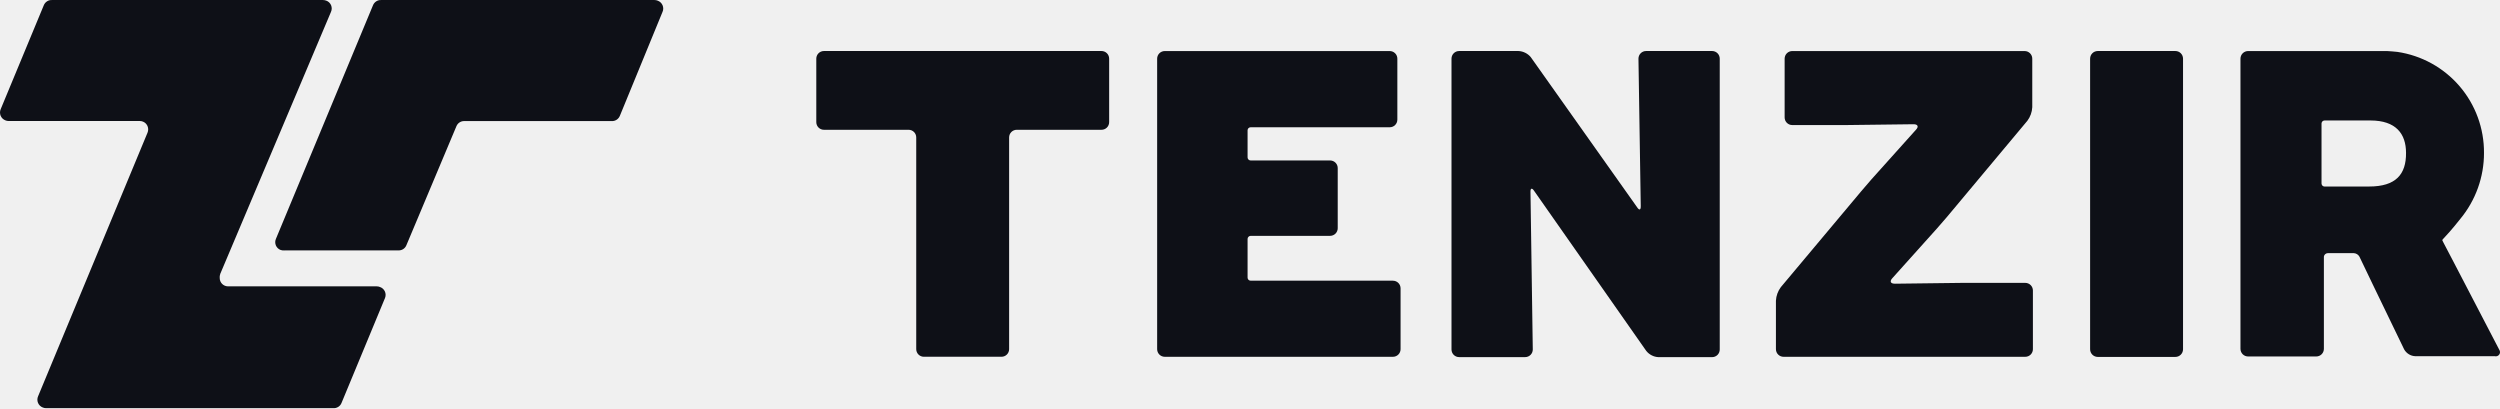
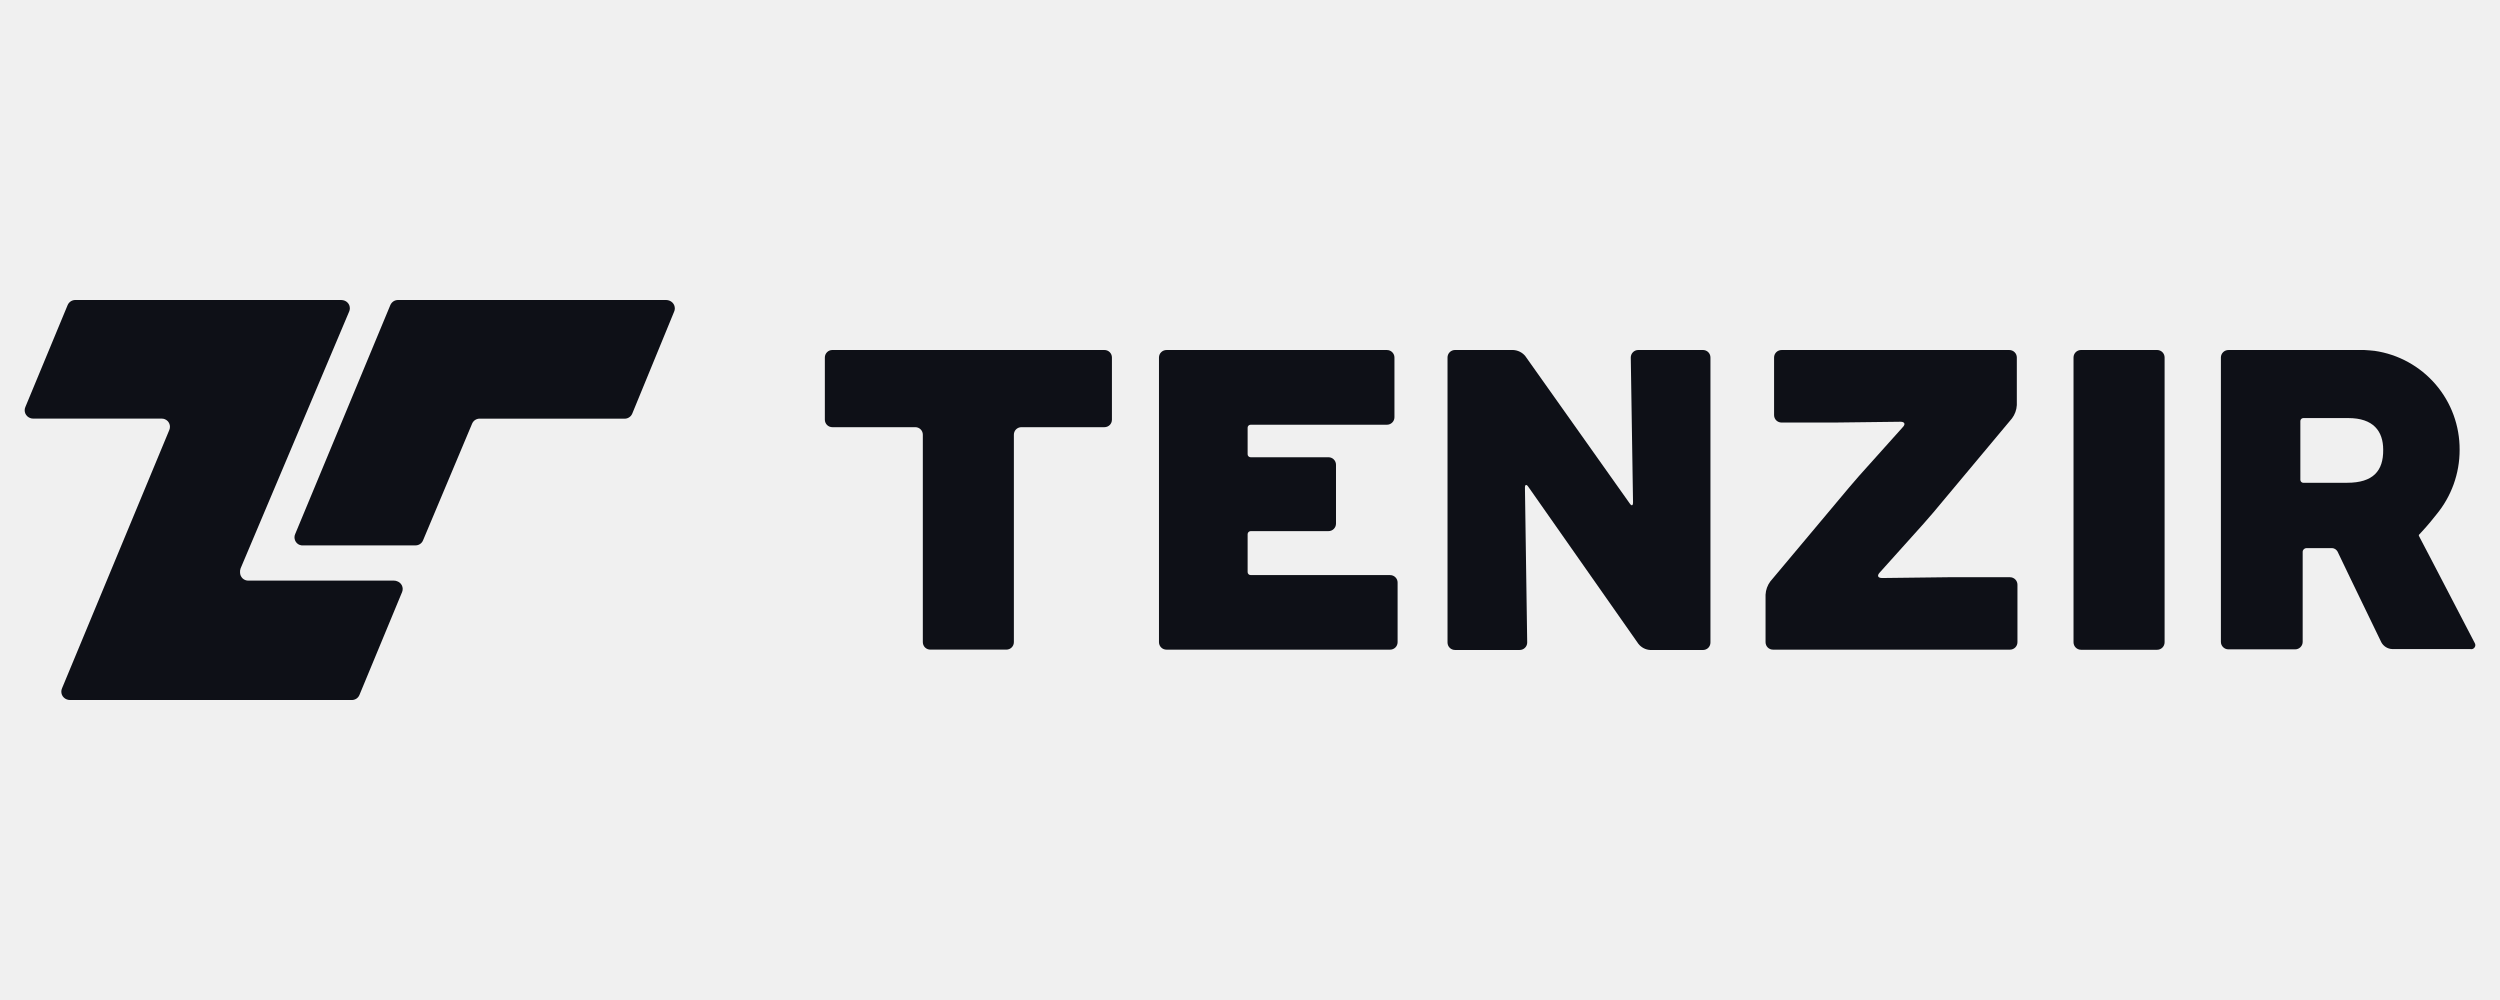
- <svg xmlns="http://www.w3.org/2000/svg" id="Layer_1" viewBox="0 0 784 128">
+ <svg xmlns="http://www.w3.org/2000/svg" width="100" height="40" viewBox="0 0 100 40" fill="none">
+   <g clip-path="url(#clip0_25_21)">
+     <path d="M9.62 22.745L13.964 12.467C13.983 12.428 13.993 12.383 13.994 12.339C13.994 12.294 13.987 12.25 13.971 12.209C13.954 12.168 13.928 12.13 13.897 12.099C13.866 12.068 13.827 12.043 13.786 12.027C13.744 12.011 13.699 12.001 13.656 12.001H3.03C2.962 11.996 2.892 12.014 2.834 12.051C2.775 12.089 2.73 12.143 2.704 12.207L1.015 16.279C0.997 16.319 0.987 16.364 0.987 16.407C0.987 16.453 0.995 16.496 1.012 16.538C1.03 16.579 1.055 16.615 1.086 16.646C1.119 16.677 1.156 16.701 1.197 16.718C1.237 16.735 1.281 16.744 1.325 16.744H6.471C6.557 16.744 6.641 16.779 6.703 16.84C6.764 16.901 6.798 16.985 6.798 17.071C6.798 17.116 6.789 17.16 6.771 17.203L2.481 27.532C2.463 27.574 2.453 27.617 2.453 27.663C2.453 27.707 2.46 27.751 2.478 27.793C2.495 27.834 2.52 27.871 2.553 27.902C2.585 27.934 2.623 27.957 2.665 27.974C2.705 27.991 2.749 28 2.793 28H14.054C14.124 28.005 14.193 27.986 14.252 27.949C14.311 27.911 14.356 27.856 14.381 27.79L16.085 23.679C16.101 23.637 16.109 23.594 16.108 23.55C16.106 23.506 16.096 23.462 16.078 23.422C16.059 23.383 16.032 23.346 16 23.317C15.967 23.288 15.929 23.265 15.887 23.251C15.847 23.234 15.804 23.225 15.76 23.225H9.928C9.842 23.225 9.758 23.19 9.697 23.129C9.636 23.067 9.602 22.984 9.602 22.898C9.597 22.845 9.605 22.793 9.622 22.744L9.62 22.745Z" fill="#0E1017" />
+     <path d="M12.136 21.816H16.613C16.679 21.817 16.745 21.799 16.8 21.762C16.855 21.726 16.899 21.672 16.923 21.611L18.882 16.951C18.907 16.89 18.949 16.836 19.004 16.8C19.059 16.764 19.126 16.744 19.192 16.746H24.965C25.034 16.751 25.104 16.734 25.162 16.696C25.221 16.659 25.266 16.605 25.292 16.54L26.964 12.469C26.983 12.428 26.993 12.384 26.993 12.339C26.993 12.294 26.985 12.25 26.968 12.209C26.95 12.168 26.925 12.13 26.893 12.099C26.86 12.068 26.823 12.044 26.78 12.027C26.74 12.01 26.696 12.001 26.653 12.001H15.94C15.871 11.996 15.801 12.014 15.742 12.051C15.684 12.089 15.639 12.143 15.612 12.207L11.809 21.358C11.79 21.398 11.78 21.442 11.779 21.486C11.779 21.531 11.786 21.575 11.803 21.616C11.819 21.657 11.845 21.695 11.876 21.726C11.908 21.758 11.946 21.782 11.988 21.797C12.035 21.814 12.085 21.821 12.135 21.817L12.136 21.816Z" fill="#0E1017" />
+     <path d="M44.177 14H33.294C33.214 14 33.138 14.031 33.082 14.088C33.026 14.144 32.994 14.22 32.994 14.3V16.788C32.994 16.867 33.026 16.944 33.082 17C33.138 17.056 33.214 17.087 33.294 17.087H36.613C36.693 17.087 36.769 17.119 36.825 17.175C36.882 17.231 36.913 17.308 36.913 17.387V25.685C36.913 25.765 36.944 25.841 37 25.898C37.057 25.954 37.133 25.985 37.213 25.985H40.255C40.335 25.985 40.411 25.954 40.467 25.898C40.524 25.841 40.555 25.765 40.555 25.685V17.387C40.555 17.308 40.586 17.231 40.642 17.175C40.699 17.119 40.775 17.087 40.855 17.087H44.177C44.257 17.087 44.333 17.056 44.39 17C44.446 16.944 44.477 16.867 44.477 16.788V14.3C44.477 14.22 44.446 14.144 44.39 14.088C44.333 14.031 44.257 14 44.177 14Z" fill="#0E1017" />
+     <path d="M75.28 23.12C75.115 23.12 75.074 23.027 75.184 22.907L76.937 20.955C77.048 20.832 77.222 20.628 77.33 20.503L80.48 16.735C80.595 16.581 80.663 16.396 80.673 16.204V14.301C80.673 14.221 80.642 14.145 80.585 14.089C80.529 14.033 80.453 14.001 80.373 14.001H71.263C71.183 14.001 71.107 14.033 71.05 14.089C70.994 14.145 70.963 14.221 70.963 14.301V16.602C70.963 16.683 70.994 16.759 71.05 16.815C71.107 16.871 71.183 16.902 71.263 16.902H73.364L76.019 16.87C76.184 16.87 76.229 16.962 76.115 17.082L74.364 19.035C74.256 19.157 74.079 19.363 73.971 19.491L70.814 23.256C70.699 23.41 70.632 23.595 70.622 23.788V25.686C70.622 25.766 70.653 25.843 70.709 25.899C70.765 25.955 70.842 25.986 70.922 25.986H80.398C80.478 25.986 80.554 25.955 80.61 25.899C80.667 25.843 80.698 25.766 80.698 25.686V23.389C80.698 23.309 80.667 23.233 80.61 23.176C80.554 23.12 80.478 23.089 80.398 23.089H77.926L75.283 23.121L75.28 23.12Z" fill="#0E1017" />
+     <path d="M86.284 14H83.241C83.075 14 82.941 14.134 82.941 14.3V25.691C82.941 25.856 83.075 25.991 83.241 25.991H86.284C86.451 25.991 86.584 25.856 86.584 25.691V14.3C86.584 14.134 86.451 14 86.284 14Z" fill="#0E1017" />
+     <path d="M66.012 26C65.92 25.995 65.83 25.971 65.749 25.929C65.668 25.887 65.595 25.828 65.538 25.756L61.145 19.489C61.058 19.351 60.989 19.371 60.998 19.536L61.088 25.699C61.088 25.779 61.057 25.855 61 25.911C60.944 25.968 60.868 25.999 60.788 25.999H58.201C58.121 25.999 58.044 25.968 57.988 25.911C57.932 25.855 57.901 25.779 57.901 25.699V14.3C57.901 14.22 57.932 14.144 57.988 14.088C58.044 14.031 58.121 14 58.201 14H60.529C60.621 14.005 60.712 14.029 60.794 14.07C60.877 14.111 60.95 14.169 61.009 14.24L65.174 20.117C65.264 20.259 65.326 20.238 65.321 20.073L65.231 14.3C65.231 14.22 65.263 14.144 65.319 14.088C65.375 14.031 65.451 14 65.531 14H68.118C68.198 14 68.275 14.031 68.331 14.088C68.387 14.144 68.418 14.22 68.418 14.3V25.7C68.418 25.78 68.387 25.856 68.331 25.913C68.275 25.969 68.198 26 68.118 26H66.012Z" fill="#0E1017" />
+     <path d="M98.985 25.712L97.185 22.254L96.812 21.543C96.784 21.495 96.767 21.459 96.758 21.438C96.754 21.431 96.752 21.422 96.752 21.415C96.752 21.407 96.754 21.399 96.758 21.392C96.758 21.392 96.803 21.339 96.855 21.288C96.855 21.288 97.125 21.005 97.455 20.582C98.057 19.855 98.387 18.939 98.385 17.994C98.391 17.035 98.051 16.105 97.426 15.377C96.801 14.65 95.934 14.172 94.985 14.034C94.853 14.019 94.722 14.01 94.583 14.001H89.136C89.056 14.001 88.98 14.033 88.924 14.089C88.867 14.145 88.836 14.221 88.836 14.301V25.674C88.836 25.754 88.867 25.83 88.924 25.886C88.98 25.942 89.056 25.974 89.136 25.974H91.807C91.887 25.974 91.963 25.942 92.019 25.886C92.076 25.83 92.107 25.754 92.107 25.674V22.074C92.107 22.034 92.124 21.996 92.152 21.969C92.18 21.941 92.218 21.925 92.257 21.924H93.284C93.327 21.926 93.371 21.94 93.409 21.964C93.446 21.988 93.477 22.02 93.5 22.059L94.031 23.166L95.253 25.692C95.295 25.77 95.358 25.836 95.434 25.884C95.509 25.931 95.597 25.959 95.686 25.962H98.802C98.835 25.971 98.869 25.97 98.901 25.96C98.933 25.949 98.961 25.929 98.981 25.901C99.001 25.874 99.013 25.841 99.014 25.809C99.014 25.775 99.005 25.742 98.986 25.714L98.985 25.712ZM93.885 19.312H92.132C92.101 19.312 92.072 19.299 92.049 19.277C92.028 19.256 92.016 19.226 92.014 19.195V16.84C92.014 16.809 92.028 16.78 92.049 16.758C92.071 16.736 92.101 16.724 92.132 16.723H93.933C94.935 16.723 95.328 17.247 95.328 17.991C95.337 18.837 94.925 19.311 93.885 19.311V19.312Z" fill="#0E1017" />
+     <path d="M55.603 23.003H50.025C49.992 23.003 49.962 22.99 49.94 22.968C49.917 22.945 49.905 22.915 49.905 22.883V21.365C49.905 21.334 49.919 21.304 49.941 21.281C49.964 21.259 49.994 21.246 50.025 21.245H53.139C53.219 21.245 53.296 21.214 53.352 21.157C53.408 21.101 53.44 21.025 53.44 20.945V18.59C53.44 18.51 53.408 18.434 53.352 18.378C53.296 18.321 53.219 18.29 53.139 18.29H50.025C49.992 18.29 49.962 18.277 49.94 18.255C49.917 18.233 49.905 18.203 49.905 18.17V17.105C49.905 17.074 49.919 17.044 49.941 17.023C49.964 17.001 49.994 16.989 50.025 16.989H55.478C55.558 16.989 55.634 16.957 55.69 16.901C55.746 16.845 55.778 16.769 55.778 16.689V14.301C55.778 14.221 55.746 14.145 55.69 14.089C55.634 14.033 55.558 14.001 55.478 14.001H46.659C46.579 14.001 46.503 14.033 46.447 14.089C46.39 14.145 46.359 14.221 46.359 14.301V25.686C46.359 25.766 46.39 25.843 46.447 25.899C46.503 25.955 46.579 25.986 46.659 25.986H55.604C55.684 25.986 55.76 25.955 55.816 25.899C55.873 25.843 55.904 25.766 55.904 25.686V23.304C55.904 23.264 55.897 23.225 55.882 23.189C55.867 23.152 55.844 23.119 55.816 23.091C55.789 23.064 55.755 23.041 55.719 23.026C55.683 23.011 55.644 23.004 55.604 23.004L55.603 23.003Z" fill="#0E1017" />
+   </g>
  <defs>
-     <style>
-       .cls-1 {
-         fill: #0e1017;
-       }
-     </style>
+     <clipPath id="clip0_25_21">
+       <rect width="98.025" height="16" fill="white" transform="translate(0.987305 12)" />
+     </clipPath>
  </defs>
-   <path class="cls-1" d="M69.04,85.96L103.79,3.74c.15-.32.23-.68.24-1.03,0-.36-.06-.71-.19-1.04-.13-.33-.34-.63-.59-.88-.25-.25-.56-.45-.89-.57-.33-.13-.69-.21-1.04-.21H16.34c-.55-.04-1.11.1-1.57.4-.47.3-.83.73-1.04,1.25L.22,34.23c-.14.32-.22.68-.22,1.03,0,.36.06.71.2,1.04.14.33.34.62.59.87.26.25.56.44.89.57.32.14.67.21,1.02.21h41.16c.69,0,1.36.28,1.85.77.49.49.76,1.16.76,1.85,0,.36-.07.71-.21,1.05L11.95,124.26c-.15.33-.23.68-.23,1.04,0,.36.06.71.2,1.04.14.33.34.63.6.88.26.25.56.44.9.57.32.14.67.21,1.02.21h90.07c.56.04,1.11-.11,1.58-.41.47-.3.83-.74,1.03-1.27l13.63-32.89c.13-.33.19-.68.18-1.03-.01-.35-.09-.7-.24-1.02s-.36-.61-.62-.84c-.26-.24-.57-.42-.9-.53-.32-.14-.67-.21-1.02-.21h-46.64c-.69,0-1.36-.28-1.85-.77-.49-.49-.76-1.16-.76-1.85-.04-.42.02-.84.16-1.23Z" />
-   <path class="cls-1" d="M89.17,78.53h35.8c.53.01,1.06-.14,1.5-.43.44-.29.79-.72.98-1.21l15.67-37.28c.2-.49.54-.92.98-1.21.44-.29.97-.45,1.5-.43h46.17c.55.04,1.11-.1,1.58-.4.47-.3.83-.73,1.04-1.25l13.37-32.57c.15-.33.23-.68.23-1.04,0-.36-.06-.71-.2-1.04-.14-.33-.34-.63-.6-.88-.26-.25-.56-.44-.9-.57-.32-.14-.67-.21-1.02-.21h-85.68c-.55-.04-1.11.1-1.58.4-.47.3-.83.73-1.04,1.25l-30.42,73.2c-.15.32-.23.68-.24,1.03,0,.36.06.71.19,1.04.13.33.34.63.59.88.25.25.56.45.89.57.38.13.78.19,1.18.16Z" />
-   <path class="cls-1" d="M345.43,16h-87.04c-.64,0-1.25.25-1.7.7-.45.45-.7,1.06-.7,1.7v19.9c0,.64.25,1.25.7,1.7.45.45,1.06.7,1.7.7h26.54c.64,0,1.25.25,1.7.7.45.45.7,1.06.7,1.7v66.38c0,.64.25,1.25.7,1.7.45.45,1.06.7,1.7.7h24.33c.64,0,1.25-.25,1.7-.7.45-.45.7-1.06.7-1.7V43.1c0-.64.25-1.25.7-1.7.45-.45,1.06-.7,1.7-.7h26.57c.64,0,1.25-.25,1.7-.7.45-.45.7-1.06.7-1.7v-19.9c0-.64-.25-1.25-.7-1.7-.45-.45-1.06-.7-1.7-.7Z" />
-   <path class="cls-1" d="M594.19,88.96c-1.32,0-1.65-.74-.77-1.7l14.02-15.62c.89-.98,2.28-2.62,3.14-3.62l25.2-30.14c.92-1.23,1.46-2.71,1.54-4.25v-15.22c0-.64-.25-1.25-.7-1.7-.45-.45-1.06-.7-1.7-.7h-72.86c-.64,0-1.25.25-1.7.7-.45.45-.7,1.06-.7,1.7v18.41c0,.64.25,1.25.7,1.7.45.45,1.06.7,1.7.7h16.8l21.24-.26c1.32,0,1.68.74.77,1.7l-14.01,15.62c-.86.98-2.28,2.62-3.14,3.65l-25.25,30.12c-.92,1.23-1.46,2.71-1.54,4.25v15.19c0,.64.25,1.25.7,1.7.45.45,1.06.7,1.7.7h75.79c.64,0,1.25-.25,1.7-.7.45-.45.7-1.06.7-1.7v-18.38c0-.64-.25-1.25-.7-1.7-.45-.45-1.06-.7-1.7-.7h-19.77l-21.14.26Z" />
-   <path class="cls-1" d="M682.2,16h-24.34c-1.33,0-2.4,1.07-2.4,2.4v91.13c0,1.32,1.07,2.4,2.4,2.4h24.34c1.33,0,2.4-1.08,2.4-2.4V18.4c0-1.33-1.07-2.4-2.4-2.4Z" />
-   <path class="cls-1" d="M520.06,112c-.73-.04-1.45-.23-2.1-.57-.65-.33-1.23-.81-1.69-1.38l-35.13-50.14c-.7-1.1-1.25-.94-1.18.38l.72,49.3c0,.64-.25,1.25-.7,1.7-.45.45-1.06.7-1.7.7h-20.69c-.64,0-1.25-.25-1.7-.7-.45-.45-.7-1.06-.7-1.7V18.4c0-.64.25-1.25.7-1.7.45-.45,1.06-.7,1.7-.7h18.62c.74.04,1.46.23,2.12.56.66.33,1.25.79,1.72,1.36l33.31,47.02c.72,1.13,1.22.96,1.18-.36l-.72-46.18c0-.64.25-1.25.7-1.7.45-.45,1.06-.7,1.7-.7h20.69c.64,0,1.25.25,1.7.7.45.45.7,1.06.7,1.7v91.2c0,.64-.25,1.25-.7,1.7-.45.45-1.06.7-1.7.7h-16.85Z" />
-   <path class="cls-1" d="M783.78,109.7l-14.4-27.67-2.98-5.69c-.22-.38-.36-.67-.43-.84-.03-.05-.05-.12-.05-.18s.02-.13.05-.18c0,0,.36-.43.77-.84,0,0,2.16-2.26,4.8-5.64,4.82-5.82,7.46-13.15,7.44-20.71.05-7.67-2.67-15.11-7.67-20.93-5-5.82-11.93-9.64-19.52-10.75-1.06-.12-2.11-.19-3.22-.26h-43.56c-.64,0-1.25.25-1.7.7-.45.45-.7,1.06-.7,1.7v90.98c0,.64.25,1.25.7,1.7.45.45,1.06.7,1.7.7h21.36c.64,0,1.25-.25,1.7-.7.45-.45.7-1.06.7-1.7v-28.8c0-.32.14-.62.36-.84.22-.22.53-.35.84-.36h8.21c.35.02.7.13,1,.32.3.19.55.45.73.76l4.25,8.86,9.77,20.21c.34.62.84,1.15,1.45,1.53.6.38,1.3.6,2.01.63h24.93c.26.07.53.06.79-.02.25-.09.48-.25.64-.47.16-.22.25-.48.26-.74,0-.27-.07-.53-.22-.76ZM742.99,58.5h-14.02c-.25,0-.48-.11-.66-.28-.17-.17-.27-.41-.28-.66v-18.84c0-.25.11-.48.28-.66.17-.17.41-.27.66-.28h14.4c8.02,0,11.16,4.2,11.16,10.15.07,6.77-3.22,10.56-11.54,10.56Z" />
-   <path class="cls-1" d="M436.81,88.02h-44.61c-.26,0-.5-.1-.68-.28-.18-.18-.28-.42-.28-.68v-12.14c0-.25.11-.49.29-.67.18-.18.42-.28.67-.29h24.91c.64,0,1.25-.25,1.7-.7.45-.45.7-1.06.7-1.7v-18.84c0-.64-.25-1.25-.7-1.7-.45-.45-1.06-.7-1.7-.7h-24.91c-.26,0-.5-.1-.68-.28-.18-.18-.28-.42-.28-.68v-8.52c0-.25.11-.49.29-.66.18-.17.42-.27.67-.27h43.61c.64,0,1.25-.25,1.7-.7.45-.45.7-1.06.7-1.7v-19.1c0-.64-.25-1.25-.7-1.7-.45-.45-1.06-.7-1.7-.7h-70.53c-.64,0-1.25.25-1.7.7-.45.45-.7,1.06-.7,1.7v91.08c0,.64.25,1.25.7,1.7.45.45,1.06.7,1.7.7h71.54c.64,0,1.25-.25,1.7-.7.45-.45.7-1.06.7-1.7v-19.06c0-.32-.06-.63-.18-.92-.12-.29-.3-.56-.52-.78-.22-.22-.49-.4-.78-.52-.29-.12-.6-.18-.92-.18Z" />
</svg>
